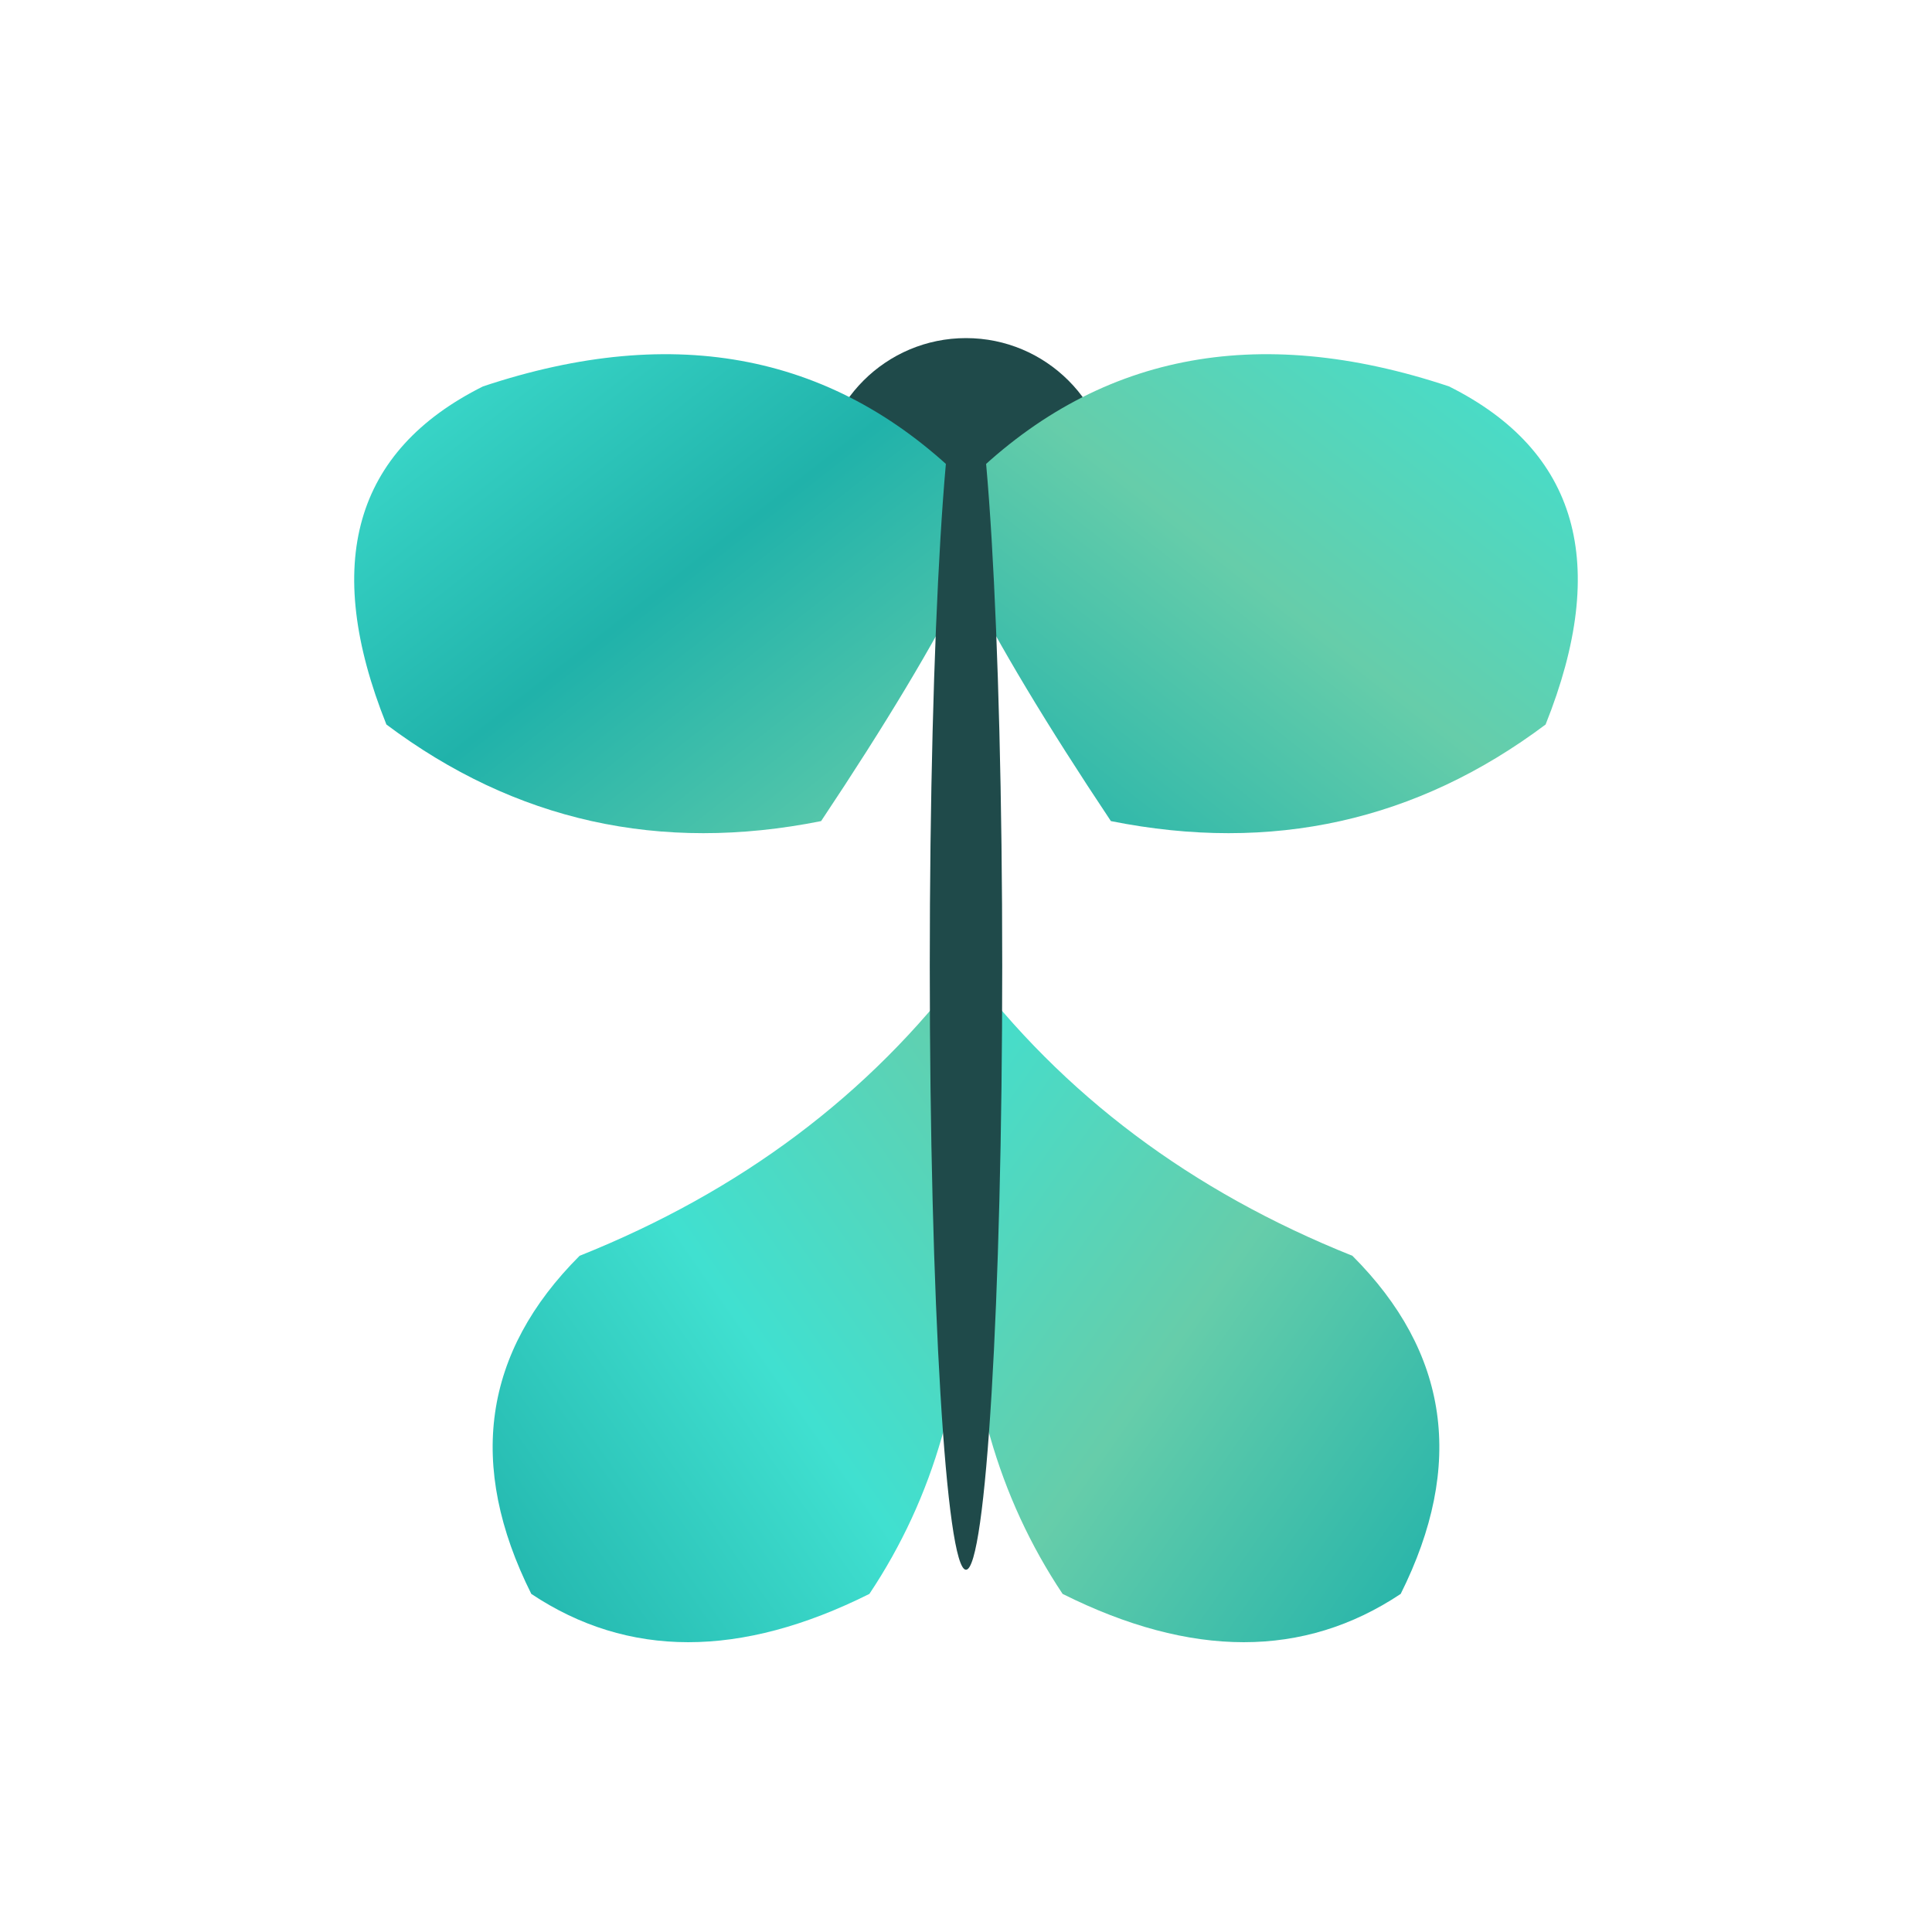
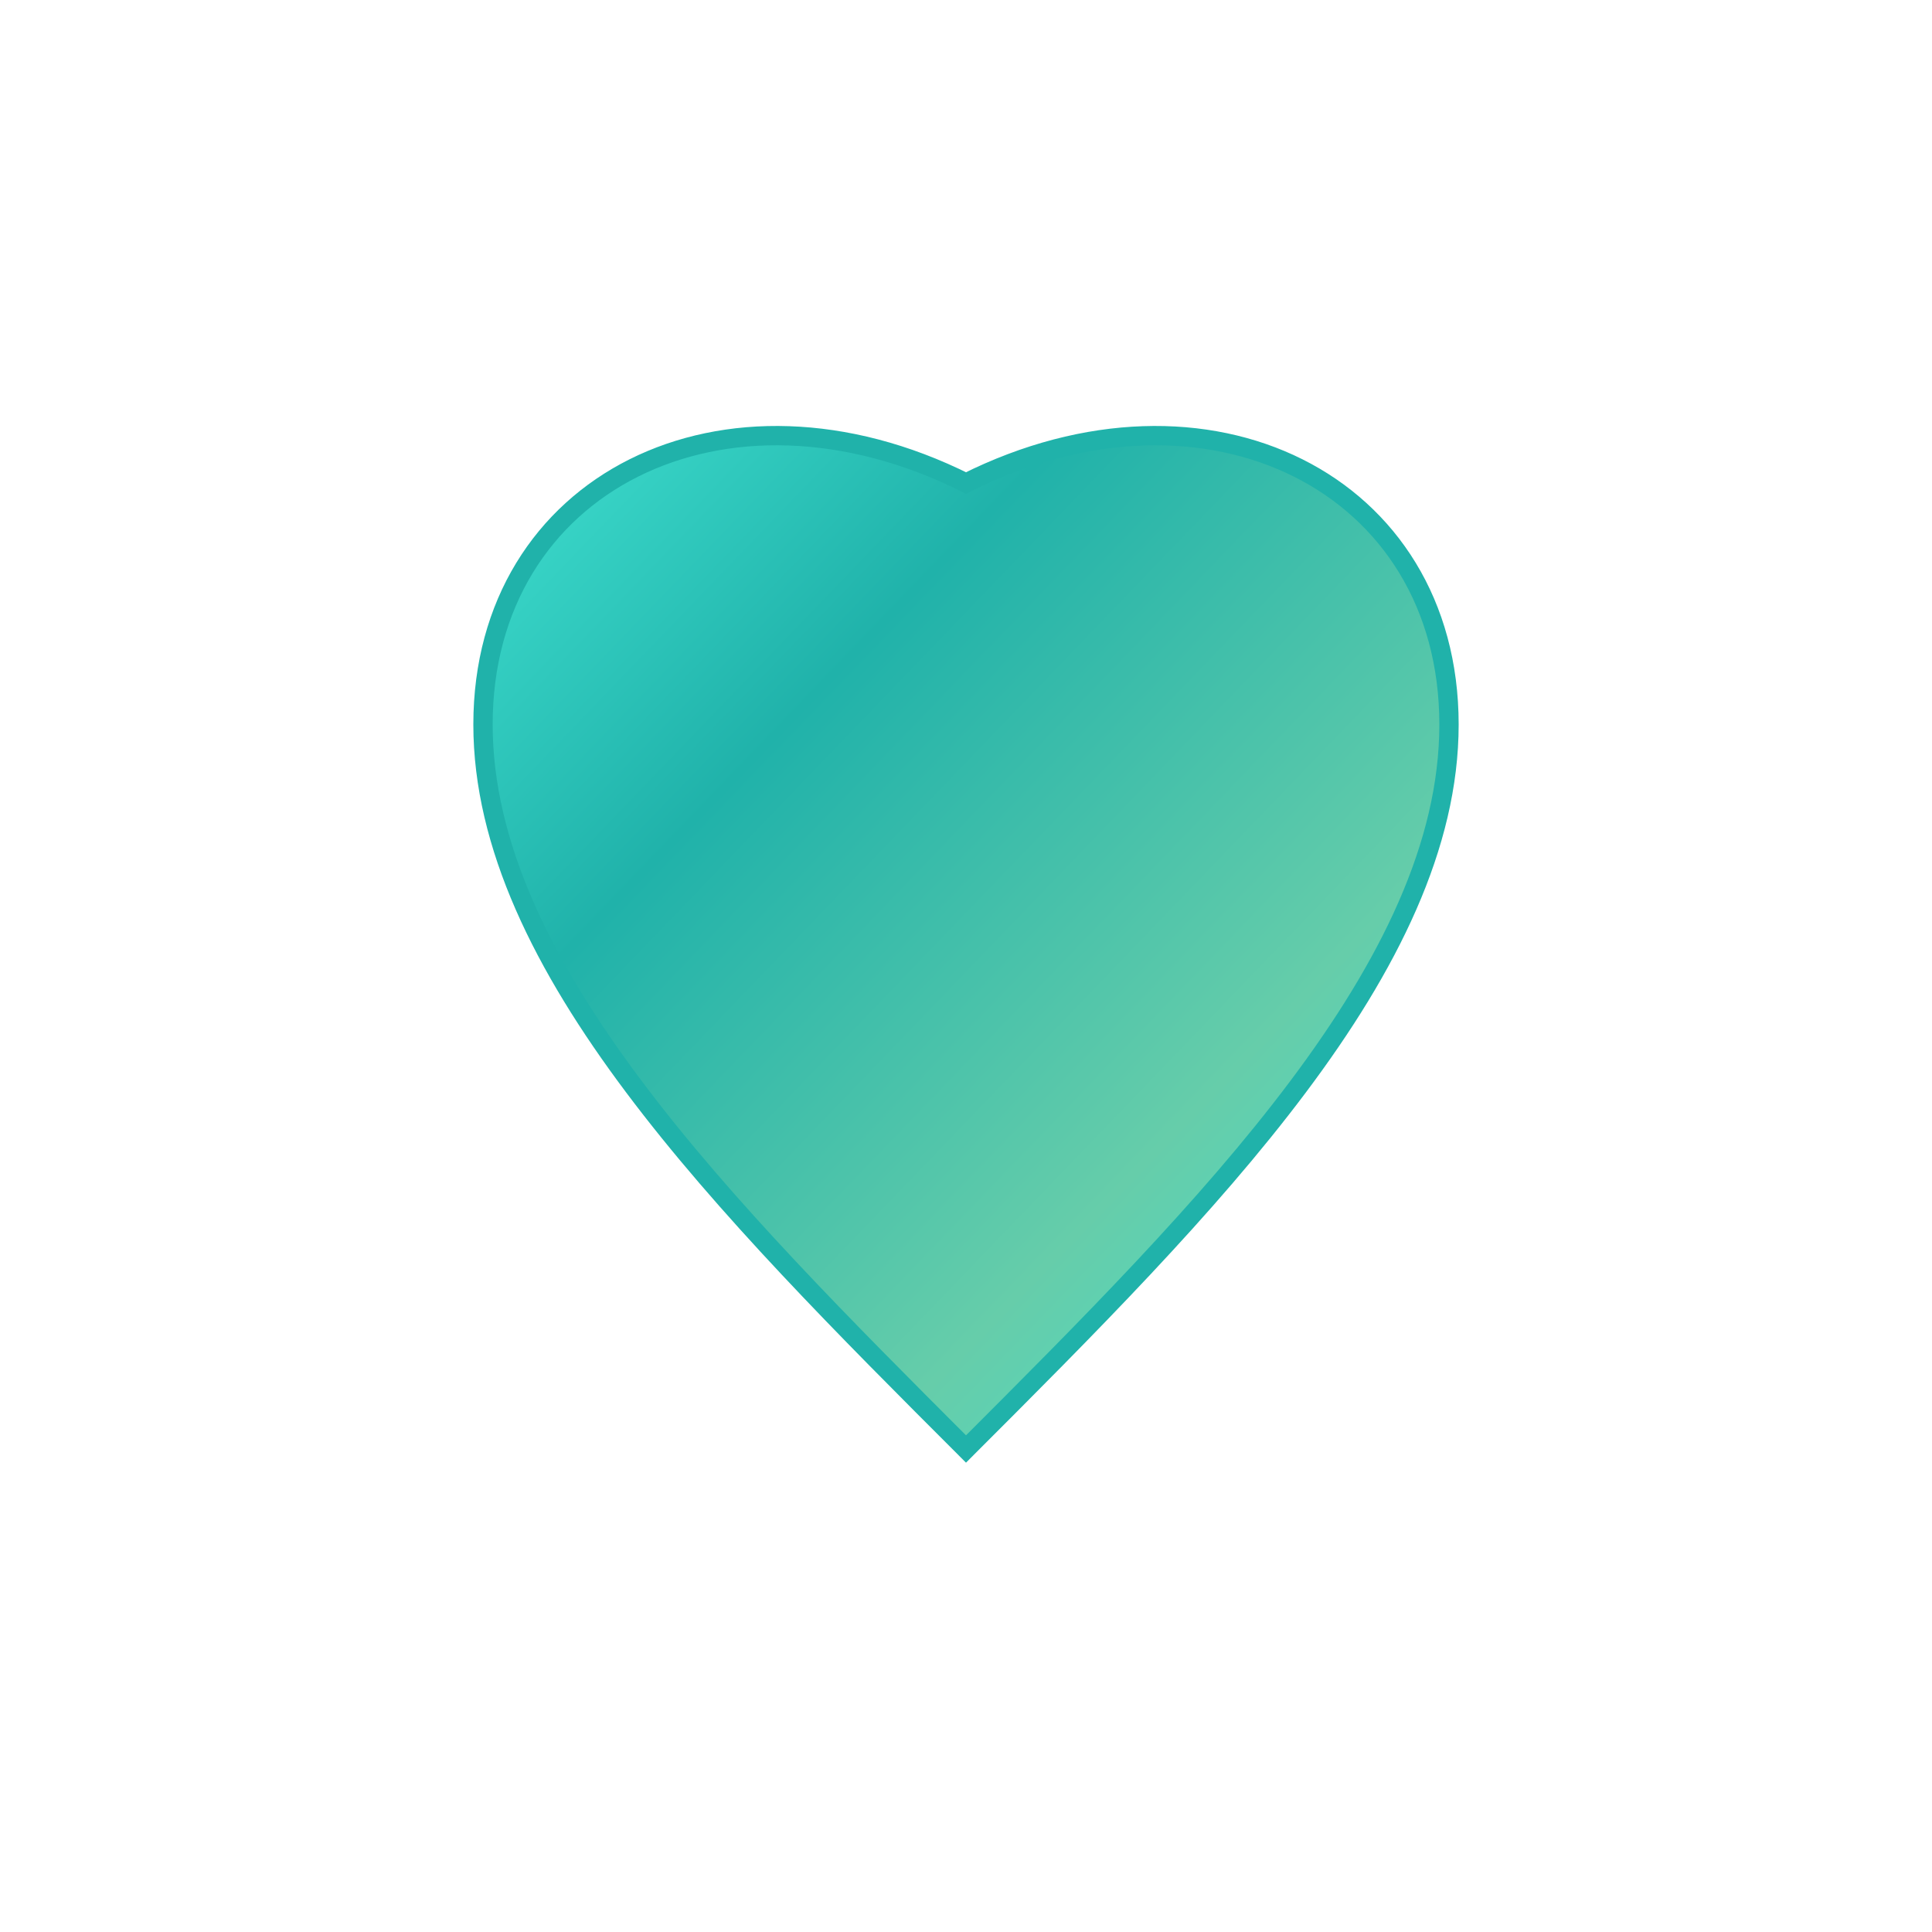
<svg xmlns="http://www.w3.org/2000/svg" viewBox="0 0 800 800">
-   <circle cx="400" cy="200" r="60" fill="#1f4a4a" />
-   <path d="M 400 200 Q 320 120 200 160 Q 120 200 160 300 Q 240 360 340 340 Q 380 280 400 240 Z" fill="url(#leftUpperGradient)" />
-   <path d="M 400 200 Q 480 120 600 160 Q 680 200 640 300 Q 560 360 460 340 Q 420 280 400 240 Z" fill="url(#rightUpperGradient)" />
-   <path d="M 400 400 Q 340 480 240 520 Q 180 580 220 660 Q 280 700 360 660 Q 400 600 400 520 Z" fill="url(#leftLowerGradient)" />
-   <path d="M 400 400 Q 460 480 560 520 Q 620 580 580 660 Q 520 700 440 660 Q 400 600 400 520 Z" fill="url(#rightLowerGradient)" />
-   <ellipse cx="400" cy="400" rx="15" ry="250" fill="#1f4a4a" />
+   <path d="M 400 600            C 300 500, 200 400, 200 300            C 200 200, 300 150, 400 200            C 500 150, 600 200, 600 300            C 600 400, 500 500, 400 600 Z" fill="url(#heartGradient)" stroke="#20B2AA" stroke-width="8" />
  <defs>
-     <linearGradient id="leftUpperGradient" x1="0%" y1="0%" x2="100%" y2="100%">
+     <linearGradient id="heartGradient" x1="0%" y1="0%" x2="100%" y2="100%">
      <stop offset="0%" style="stop-color:#40E0D0;stop-opacity:1" />
-       <stop offset="50%" style="stop-color:#20B2AA;stop-opacity:1" />
-       <stop offset="100%" style="stop-color:#66CDAA;stop-opacity:1" />
-     </linearGradient>
-     <linearGradient id="rightUpperGradient" x1="100%" y1="0%" x2="0%" y2="100%">
-       <stop offset="0%" style="stop-color:#40E0D0;stop-opacity:1" />
-       <stop offset="50%" style="stop-color:#66CDAA;stop-opacity:1" />
-       <stop offset="100%" style="stop-color:#20B2AA;stop-opacity:1" />
-     </linearGradient>
-     <linearGradient id="leftLowerGradient" x1="0%" y1="100%" x2="100%" y2="0%">
-       <stop offset="0%" style="stop-color:#20B2AA;stop-opacity:1" />
-       <stop offset="50%" style="stop-color:#40E0D0;stop-opacity:1" />
-       <stop offset="100%" style="stop-color:#66CDAA;stop-opacity:1" />
-     </linearGradient>
-     <linearGradient id="rightLowerGradient" x1="100%" y1="100%" x2="0%" y2="0%">
-       <stop offset="0%" style="stop-color:#20B2AA;stop-opacity:1" />
-       <stop offset="50%" style="stop-color:#66CDAA;stop-opacity:1" />
+       <stop offset="30%" style="stop-color:#20B2AA;stop-opacity:1" />
+       <stop offset="70%" style="stop-color:#66CDAA;stop-opacity:1" />
      <stop offset="100%" style="stop-color:#40E0D0;stop-opacity:1" />
    </linearGradient>
  </defs>
</svg>
